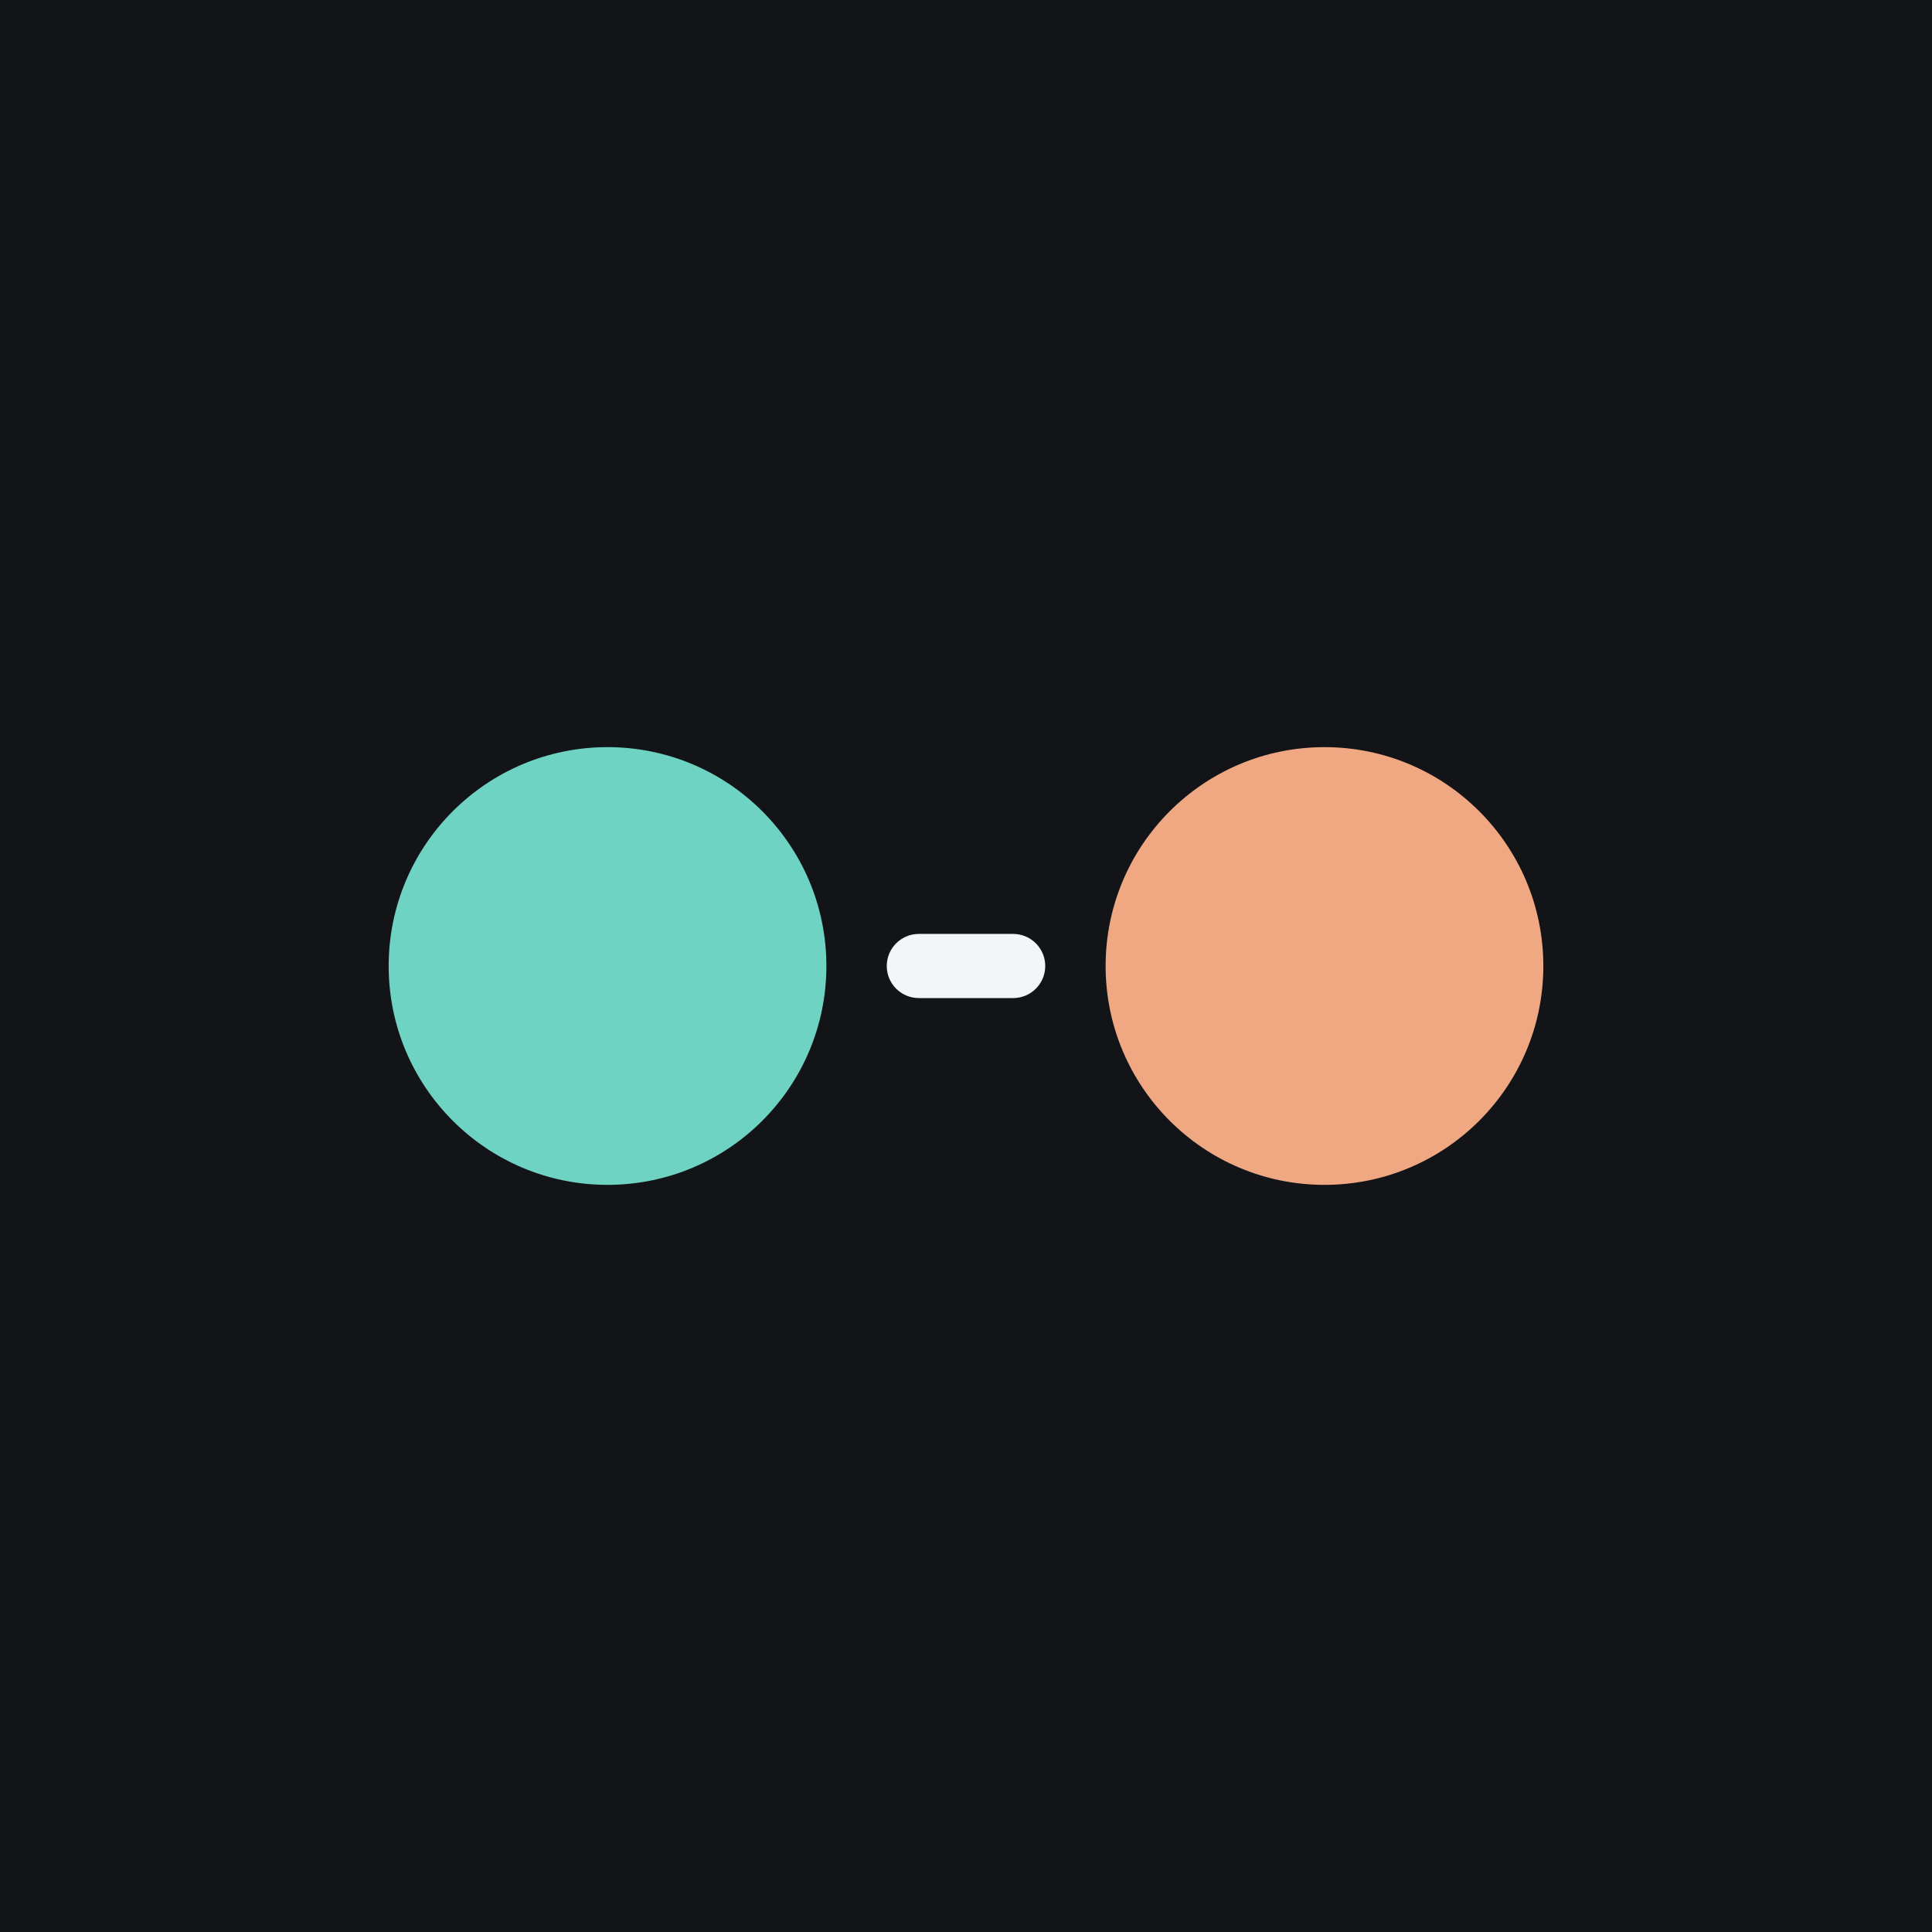
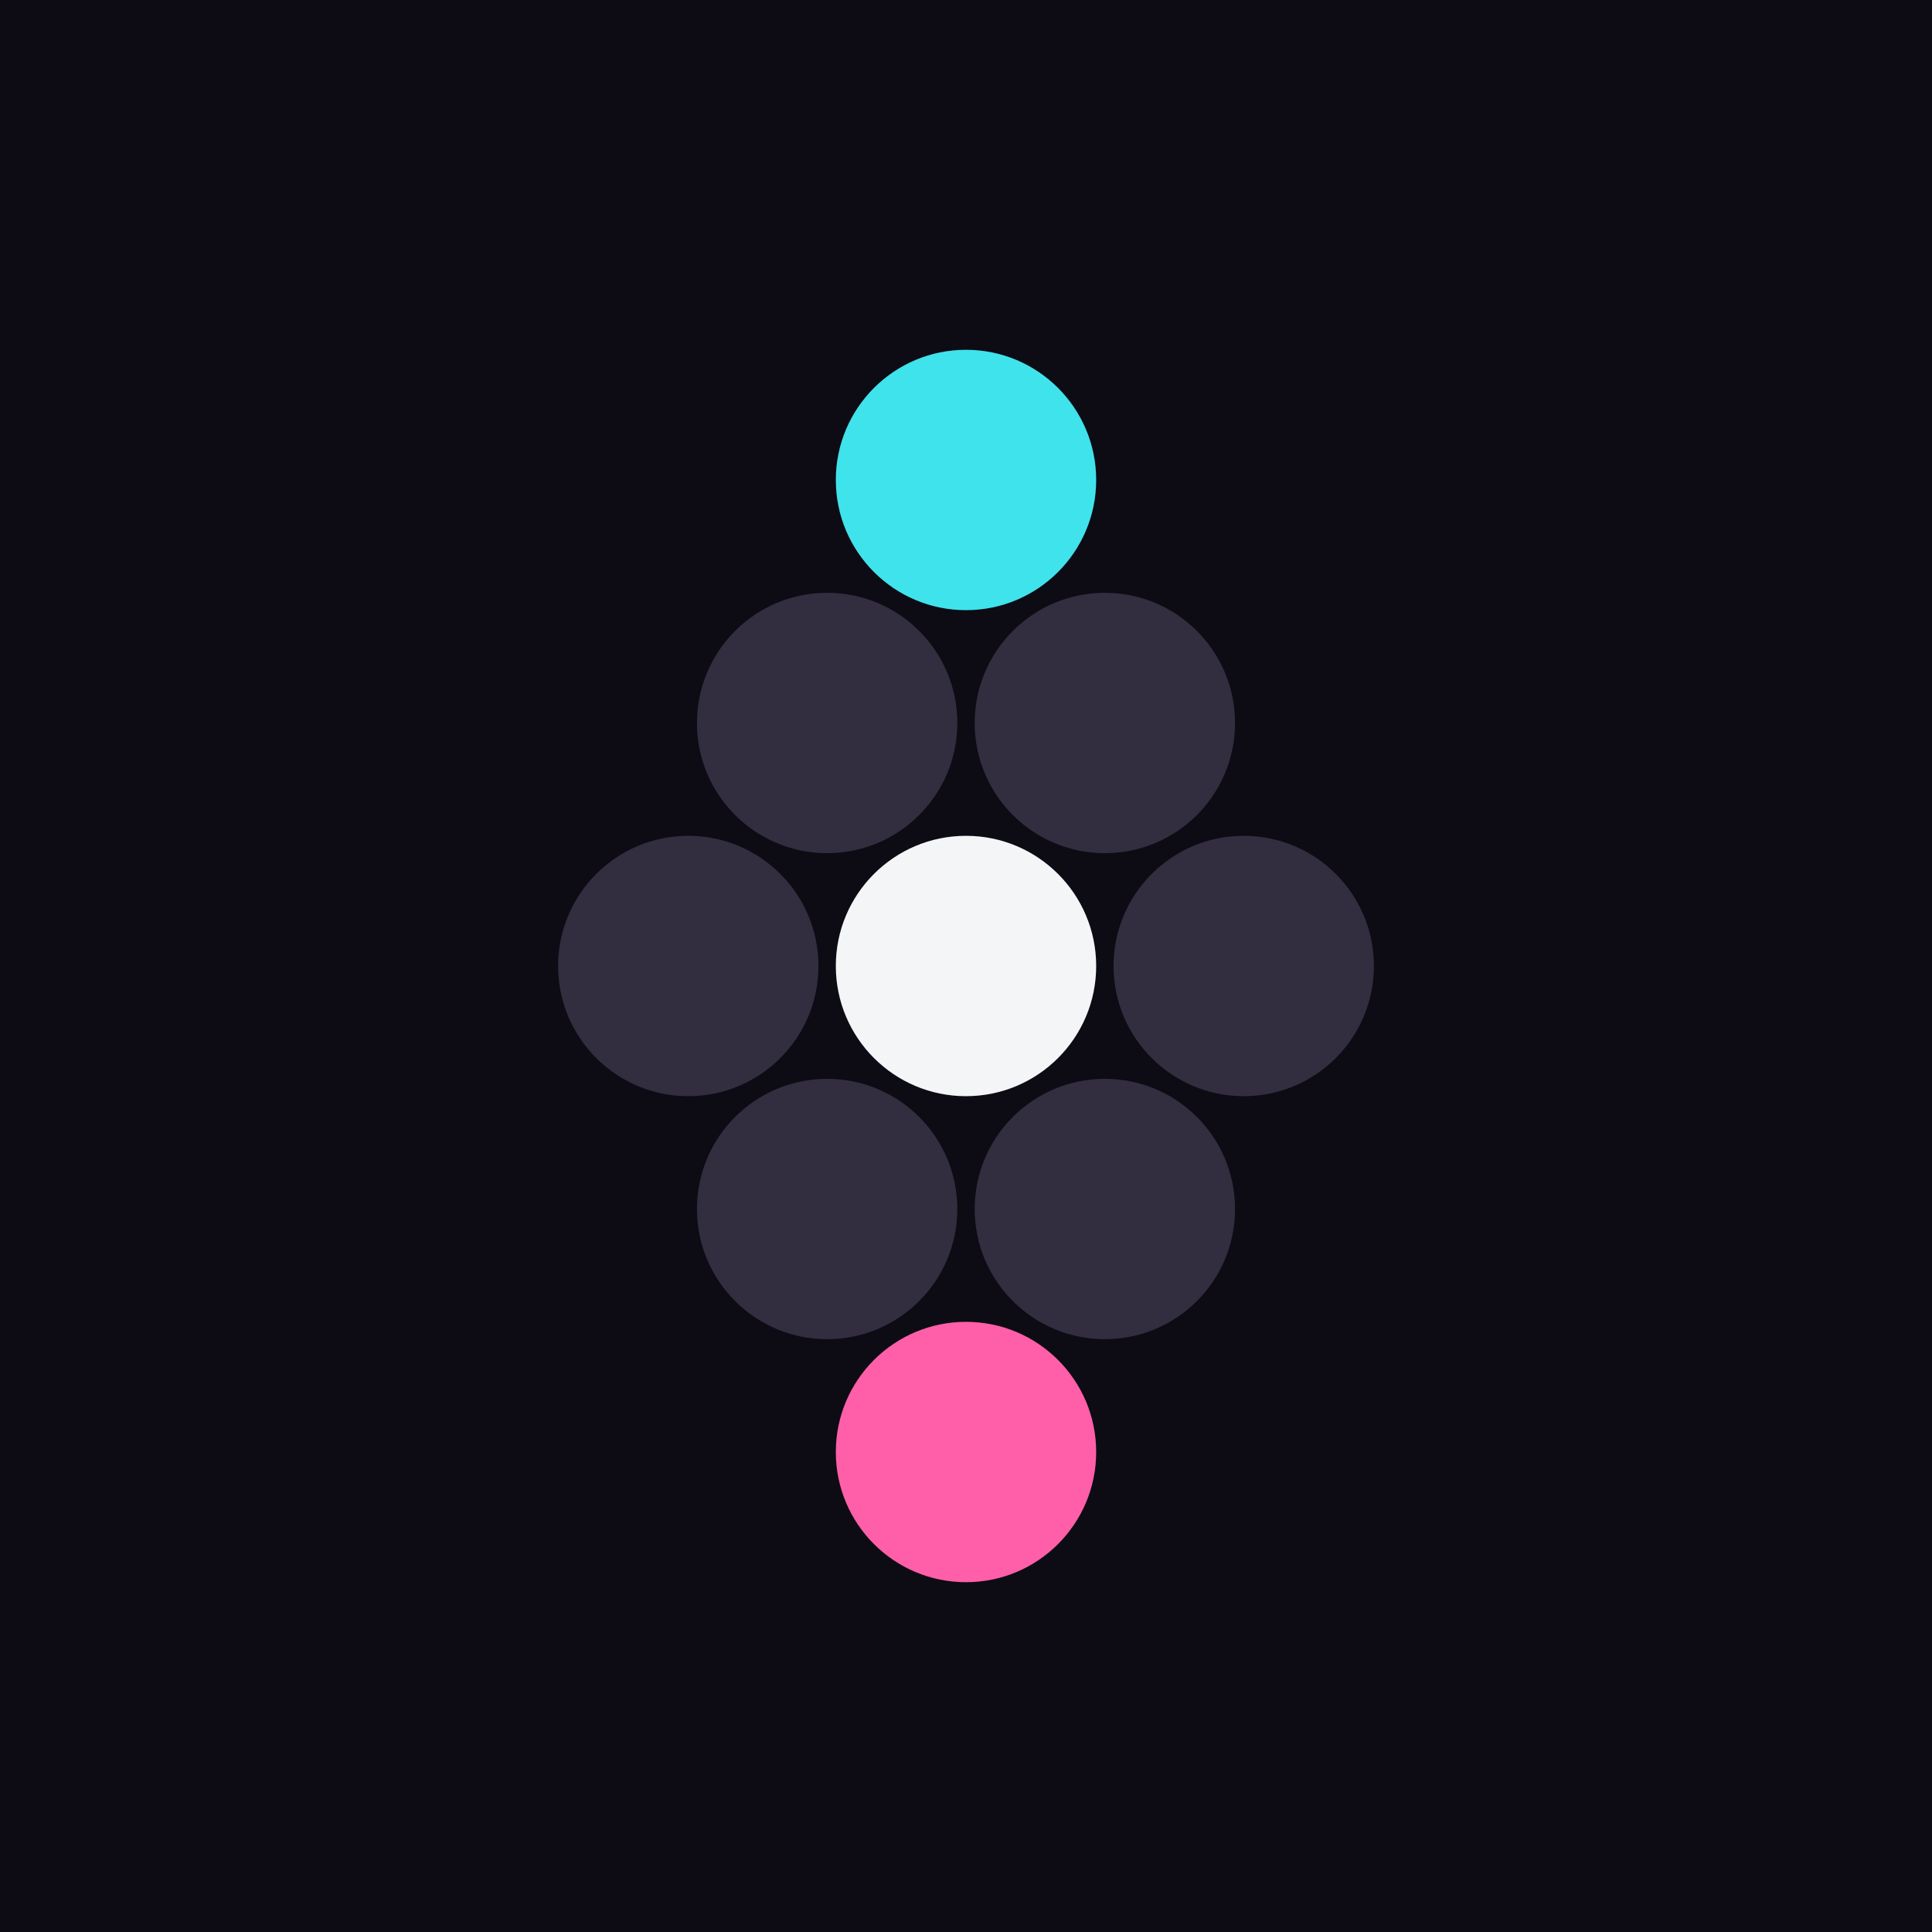
<svg xmlns="http://www.w3.org/2000/svg" width="512" height="512" viewBox="0 0 512 512">
-   <rect width="512" height="512" fill="#131418" />
-   <circle cx="161" cy="256" r="58" fill="#6FD3C4" />
-   <circle cx="351" cy="256" r="58" fill="#F0A883" />
-   <rect x="235" y="247.5" width="42" height="17" rx="8.5" fill="#F4F5F7" />
+   <rect width="512" height="512" fill="#0D0B14" />
+   <circle cx="256" cy="127.2" r="34.5" fill="#3FE3EC" />
+   <circle cx="219.2" cy="191.6" r="34.5" fill="#332D40" />
+   <circle cx="292.8" cy="191.6" r="34.5" fill="#332D40" />
+   <circle cx="182.4" cy="256" r="34.5" fill="#332D40" />
+   <circle cx="256" cy="256" r="34.5" fill="#F4F5F7" />
+   <circle cx="329.6" cy="256" r="34.5" fill="#332D40" />
+   <circle cx="219.2" cy="320.4" r="34.5" fill="#332D40" />
+   <circle cx="292.8" cy="320.4" r="34.5" fill="#332D40" />
+   <circle cx="256" cy="384.8" r="34.5" fill="#FF5FA8" />
</svg>
